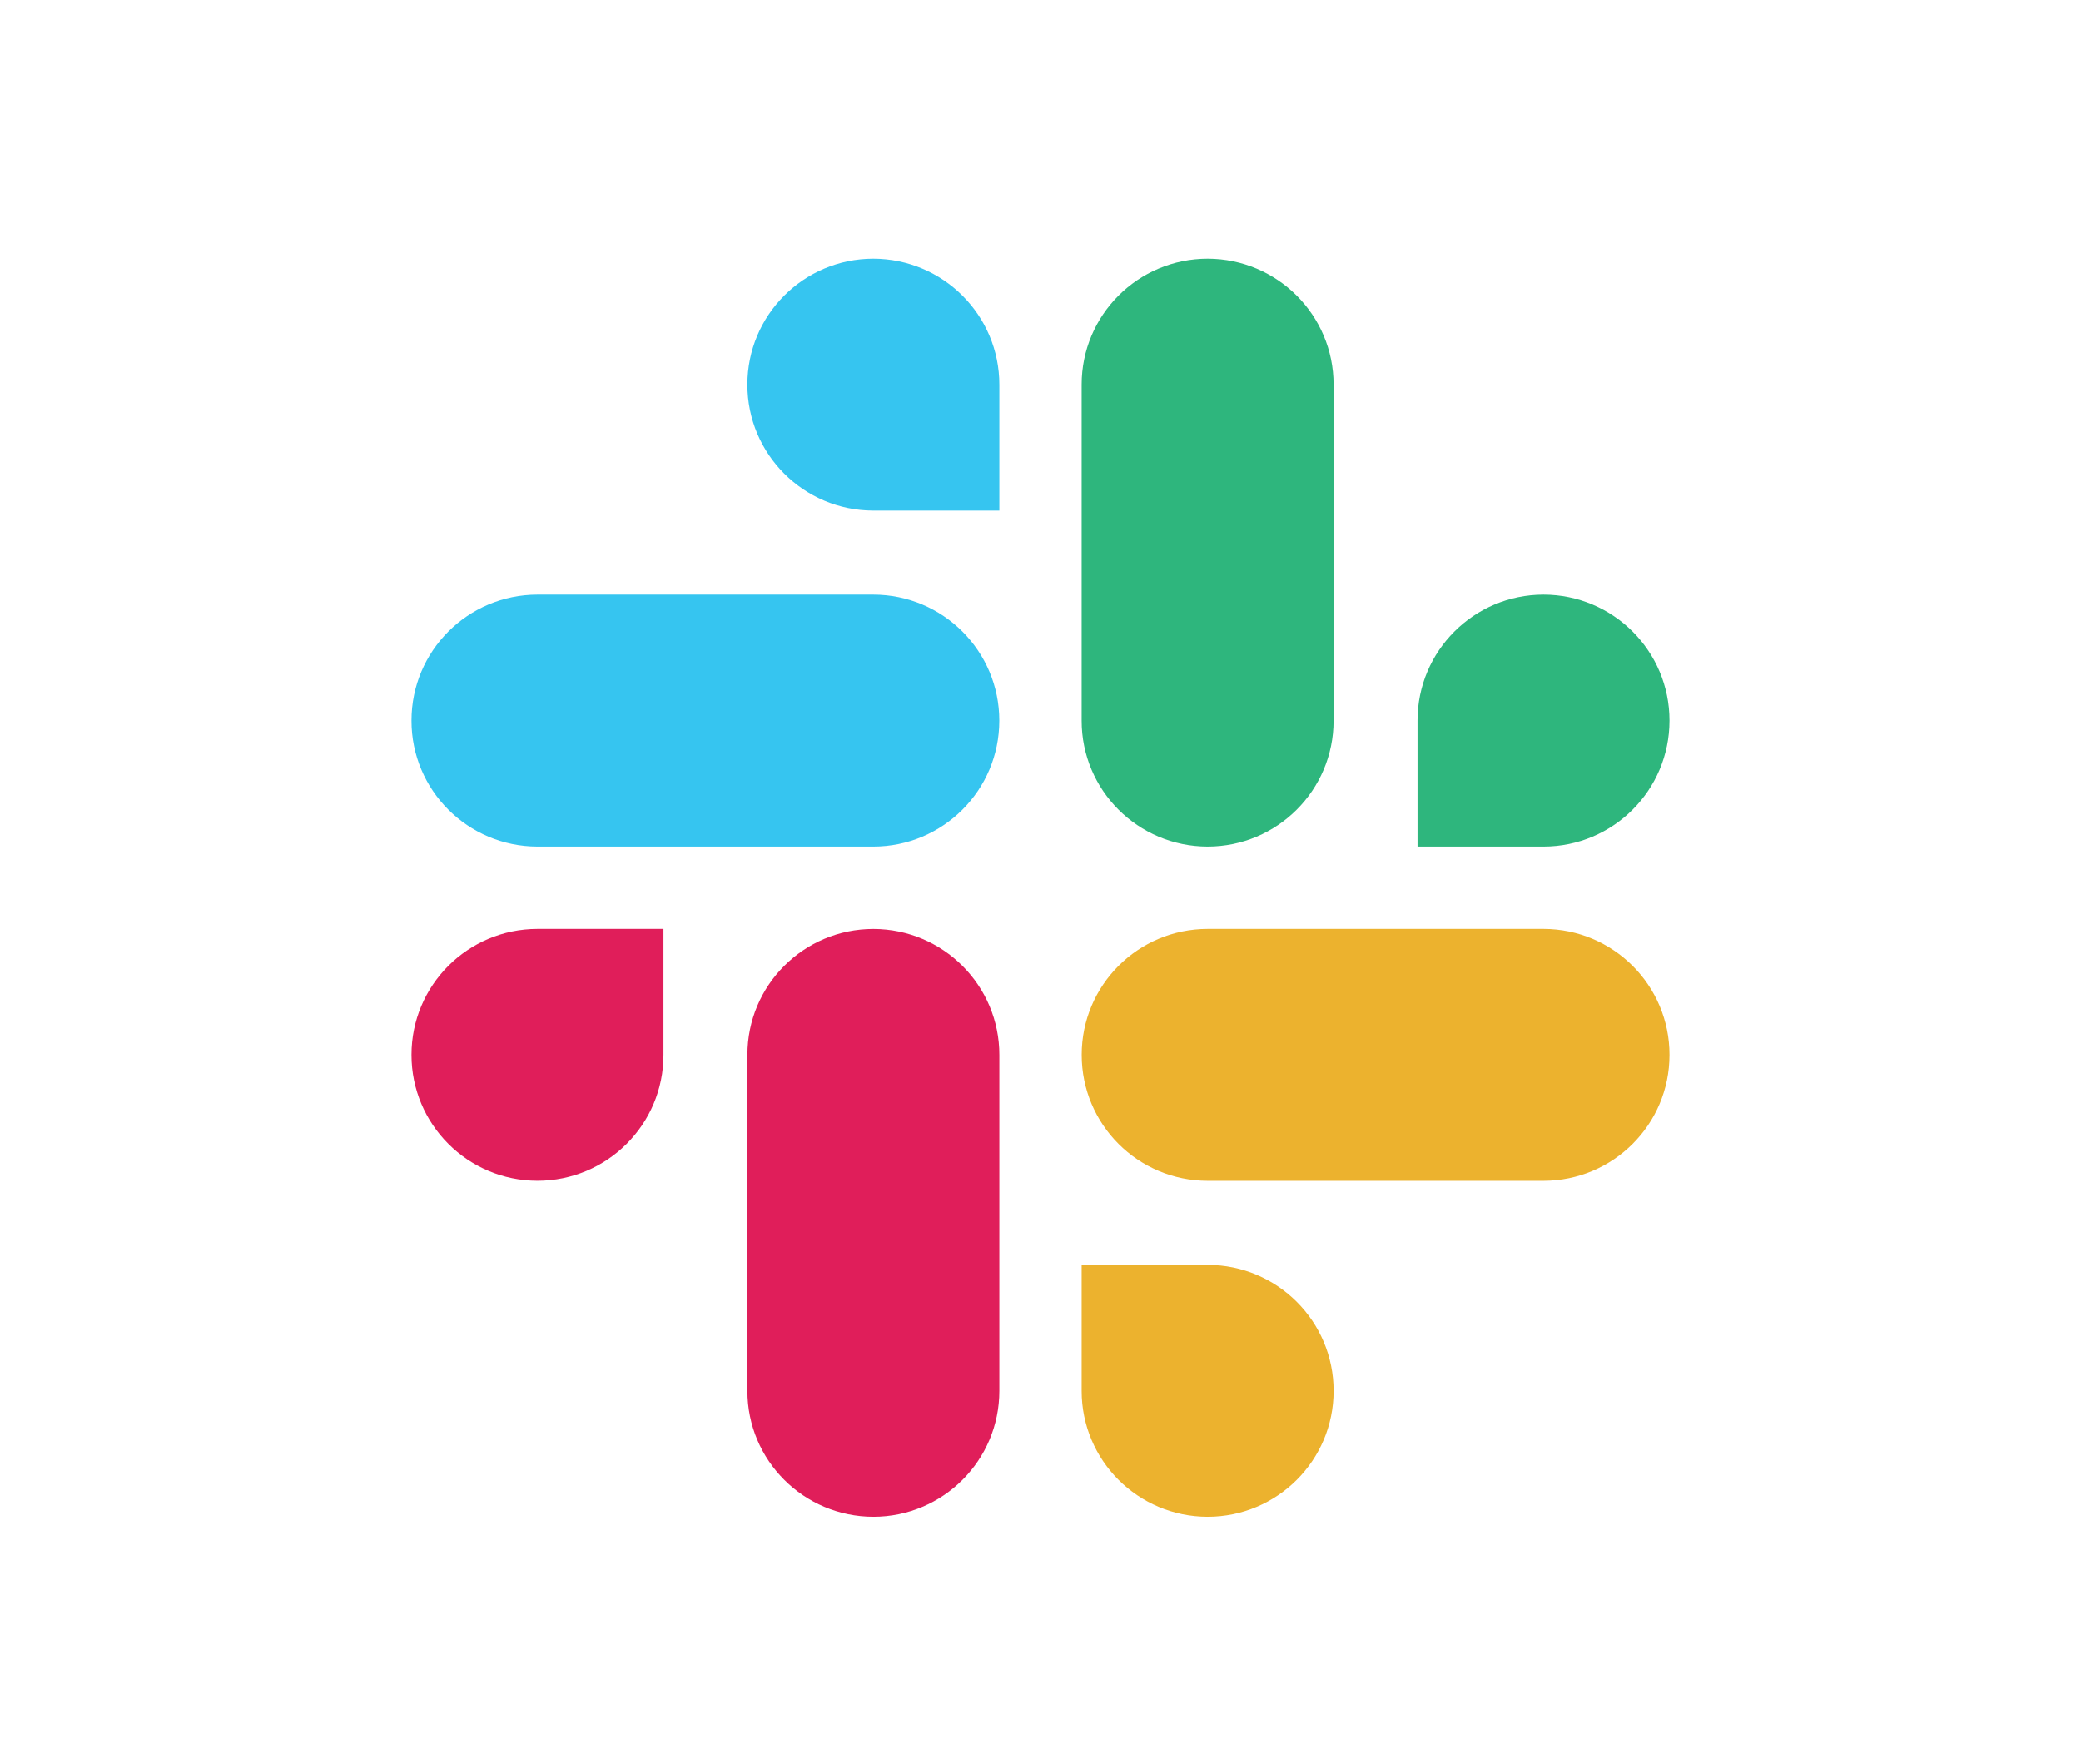
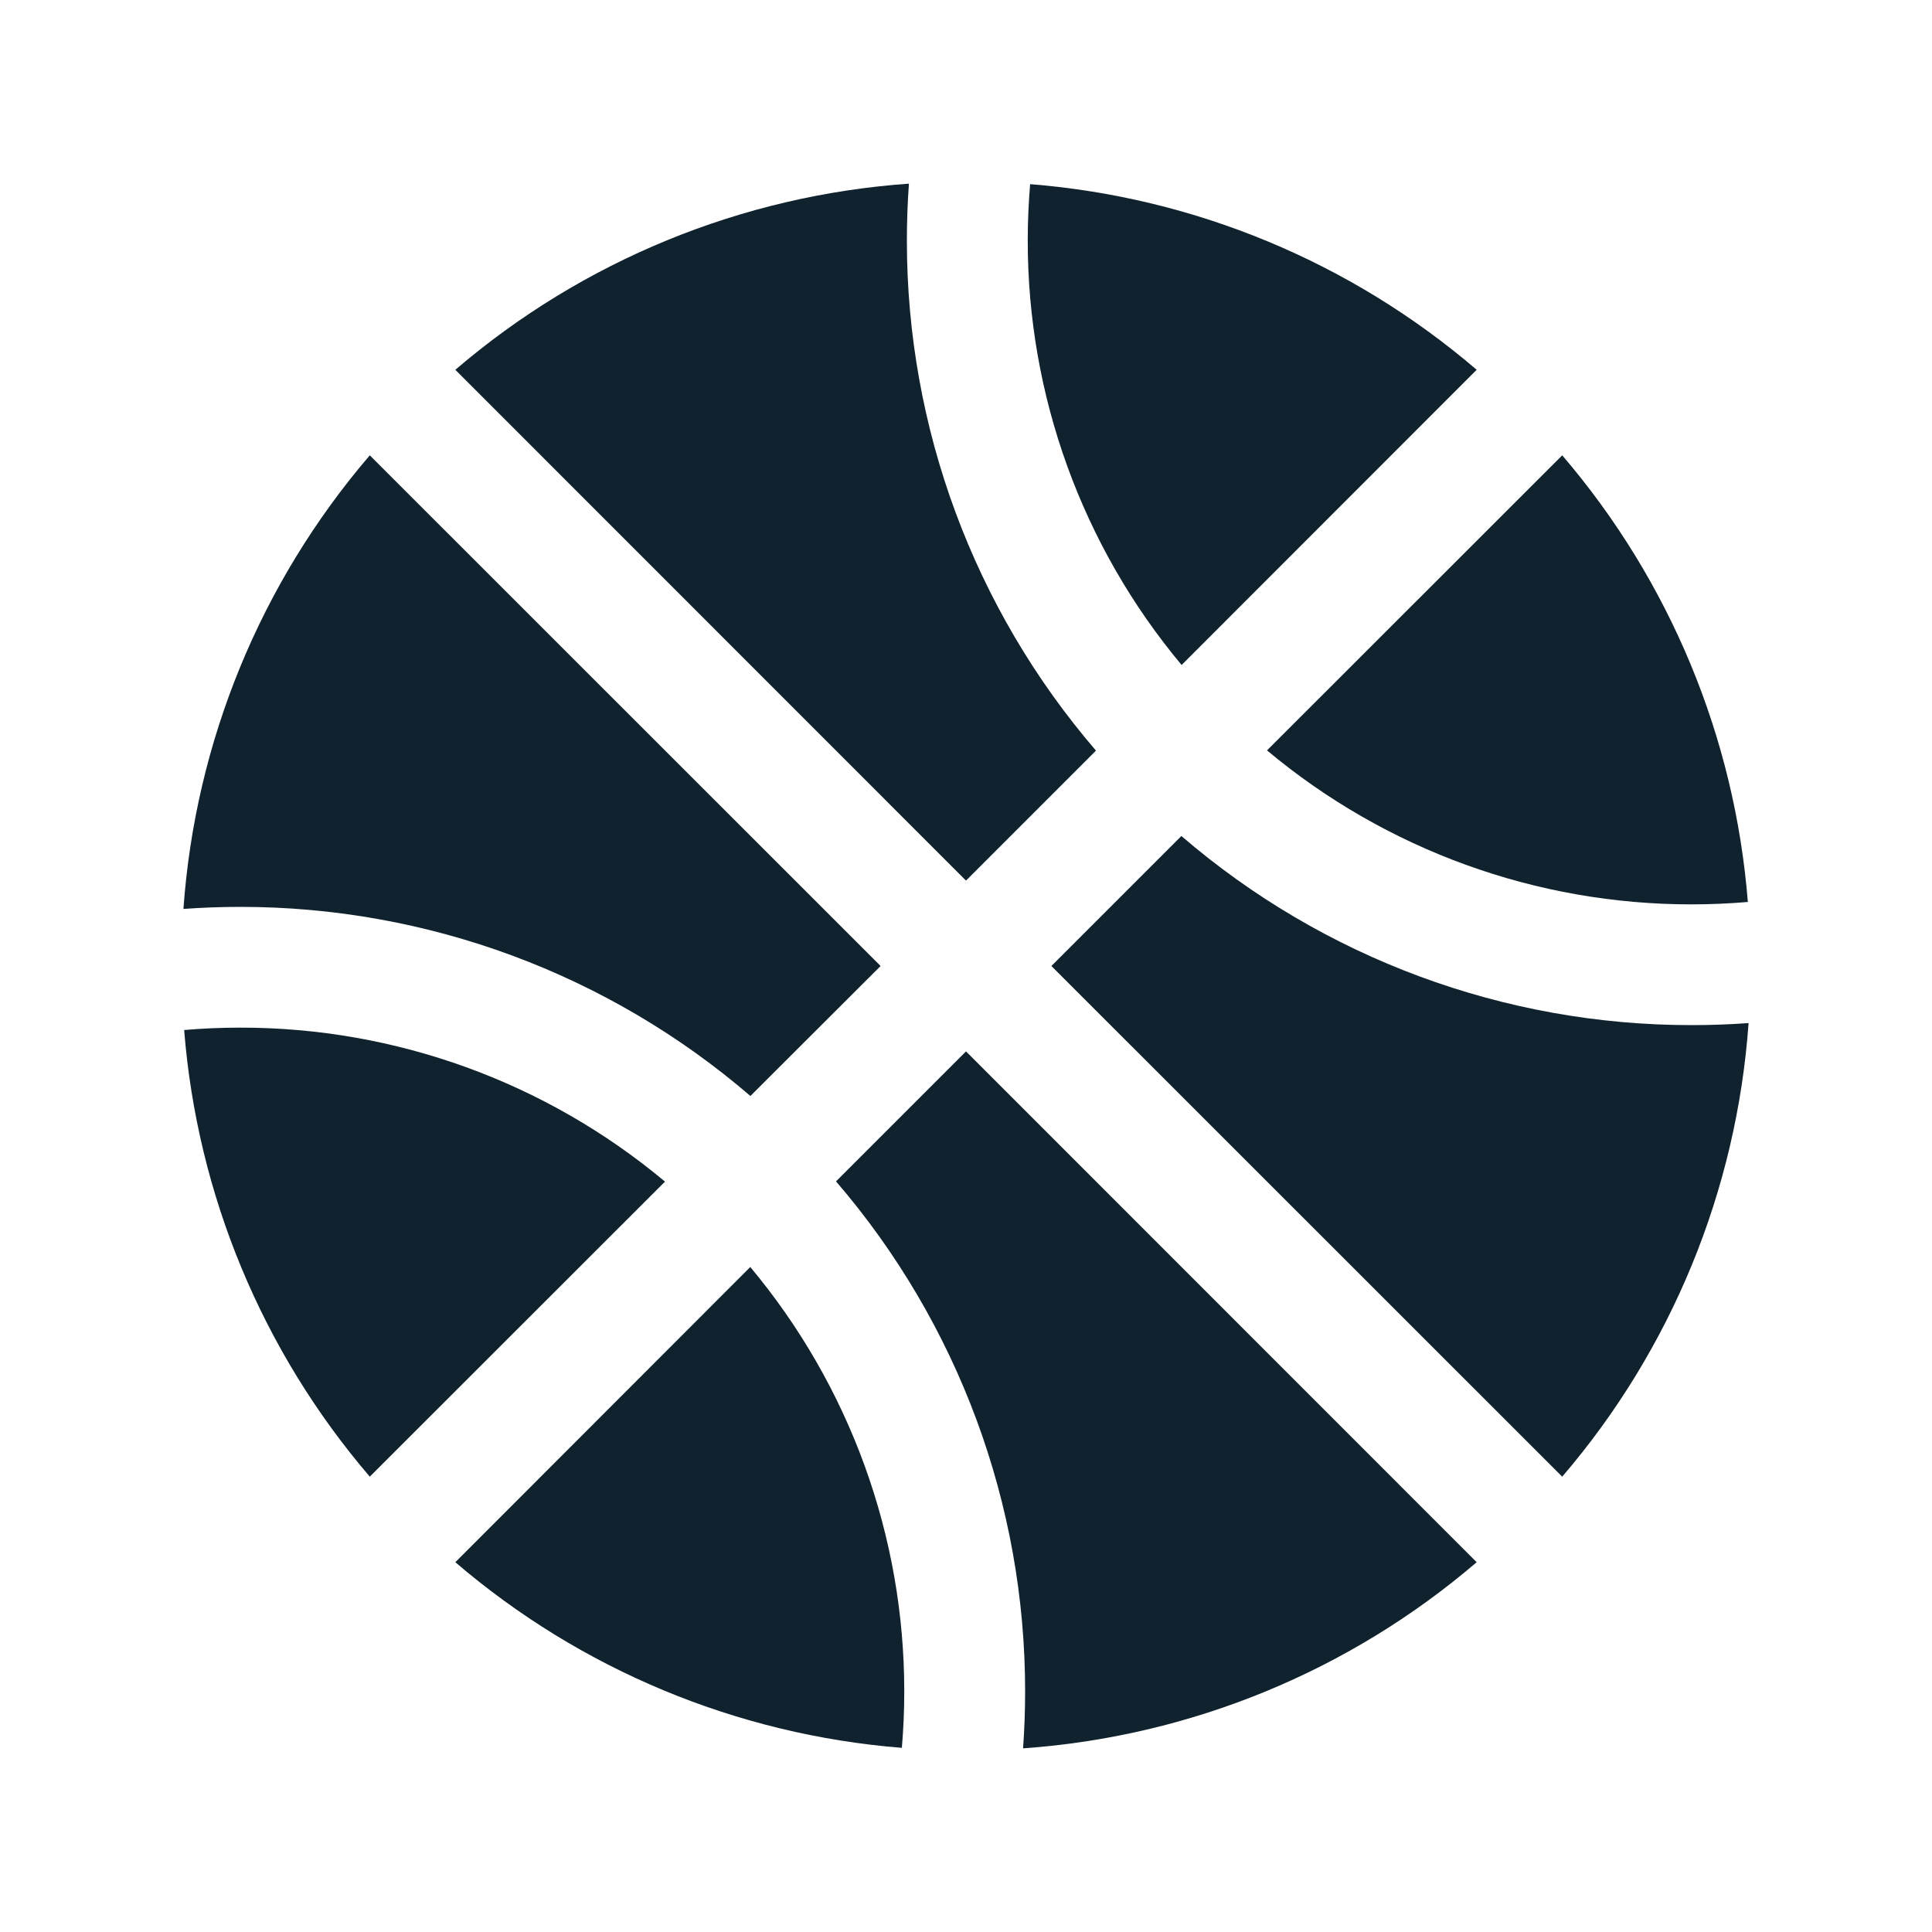
- <svg xmlns="http://www.w3.org/2000/svg" width="177px" height="150px" viewBox="0 0 177 150" version="1.1">
-   <g id="Logos" stroke="none" stroke-width="1" fill="none" fill-rule="evenodd">
-     <g id="slack-new-logo" transform="translate(35, 22)" fill-rule="nonzero">
-       <path d="M39.28,-1.77635684e-15 C33.358,0.004 28.565,4.801 28.57,10.712 C28.565,16.623 33.363,21.42 39.285,21.424 L50,21.424 L50,10.716 C50.004,4.806 45.207,0.009 39.28,-1.77635684e-15 C39.285,-1.77635684e-15 39.285,-1.77635684e-15 39.28,-1.77635684e-15 M39.28,28.571 L10.715,28.571 C4.793,28.576 -0.004,33.373 1.19295144e-05,39.284 C-0.009,45.194 4.789,49.991 10.711,50 L39.28,50 C45.203,49.996 50,45.199 49.996,39.288 C50,33.373 45.203,28.576 39.28,28.571 Z" id="Shape" fill="#36C5F0" />
-       <path d="M107,39.284 C107.004,33.373 102.207,28.576 96.284,28.571 C90.361,28.576 85.563,33.373 85.568,39.284 L85.568,50 L96.284,50 C102.207,49.996 107.004,45.199 107,39.284 Z M78.428,39.284 L78.428,10.712 C78.432,4.806 73.639,0.009 67.716,7.10542736e-15 C61.793,0.004 56.996,4.801 57,10.712 L57,39.284 C56.991,45.194 61.789,49.991 67.712,50 C73.635,49.996 78.432,45.199 78.428,39.284 Z" id="Shape" fill="#2EB67D" />
-       <path d="M67.715,107 C73.637,106.996 78.435,102.199 78.43,96.289 C78.435,90.378 73.637,85.582 67.715,85.578 L57,85.578 L57,96.289 C56.996,102.195 61.793,106.991 67.715,107 Z M67.715,78.427 L96.285,78.427 C102.207,78.422 107.004,73.626 107,67.716 C107.009,61.805 102.211,57.009 96.289,57 L67.72,57 C61.797,57.004 57,61.801 57.004,67.711 C57,73.626 61.793,78.422 67.715,78.427 L67.715,78.427 Z" id="Shape" fill="#ECB22E" />
-       <path d="M2.98908926e-06,67.712 C-0.004,73.623 4.793,78.42 10.716,78.424 C16.639,78.42 21.437,73.623 21.432,67.712 L21.432,57 L10.716,57 C4.793,57.004 -0.004,61.801 2.98908926e-06,67.712 Z M28.572,67.712 L28.572,96.284 C28.563,102.194 33.361,106.991 39.284,107 C45.207,106.996 50.004,102.199 50,96.288 L50,67.721 C50.009,61.81 45.211,57.013 39.288,57.004 C33.361,57.004 28.568,61.801 28.572,67.712 C28.572,67.712 28.572,67.716 28.572,67.712" id="Shape" fill="#E01E5A" />
-     </g>
-   </g>
+ <svg xmlns="http://www.w3.org/2000/svg" width="50" height="50" viewBox="0 0 50 50" fill="none">
+   <path d="M25 22.79L28.364 19.426C25.203 15.752 23.466 11.065 23.47 6.218C23.47 5.729 23.488 5.236 23.523 4.753C19.194 5.058 15.079 6.747 11.784 9.57L25 22.79Z" fill="#0F222D" />
+   <path d="M30.58 17.21L38.216 9.57C34.969 6.787 30.923 5.105 26.66 4.766C26.62 5.244 26.598 5.729 26.598 6.218C26.594 10.236 28.003 14.127 30.58 17.21V17.21Z" fill="#0F222D" />
+   <path d="M32.79 19.42C35.873 21.998 39.764 23.409 43.782 23.405C44.27 23.405 44.759 23.383 45.234 23.343C44.896 19.079 43.213 15.032 40.43 11.784L32.79 19.42Z" fill="#0F222D" />
+   <path d="M17.21 30.58C14.127 28.002 10.236 26.591 6.218 26.595C5.728 26.595 5.244 26.616 4.766 26.657C5.104 30.921 6.787 34.968 9.57 38.216L17.21 30.58Z" fill="#0F222D" />
+   <path d="M25 27.21L21.636 30.574C24.797 34.248 26.534 38.935 26.53 43.782C26.53 44.27 26.512 44.764 26.477 45.247C30.806 44.942 34.921 43.253 38.216 40.43L25 27.21Z" fill="#0F222D" />
+   <path d="M43.782 26.53C38.935 26.534 34.248 24.797 30.574 21.636L27.21 25L40.43 38.216C43.255 34.922 44.946 30.806 45.253 26.477C44.764 26.512 44.274 26.53 43.782 26.53Z" fill="#0F222D" />
+   <path d="M22.79 25L9.57 11.784C6.745 15.078 5.054 19.194 4.747 23.523C5.235 23.488 5.724 23.47 6.212 23.47C11.059 23.466 15.746 25.203 19.42 28.364L22.79 25Z" fill="#0F222D" />
+   <path d="M11.784 40.43C15.031 43.213 19.077 44.895 23.34 45.234C23.381 44.756 23.402 44.272 23.402 43.782C23.406 39.764 21.995 35.873 19.417 32.79L11.784 40.43Z" fill="#0F222D" />
</svg>
